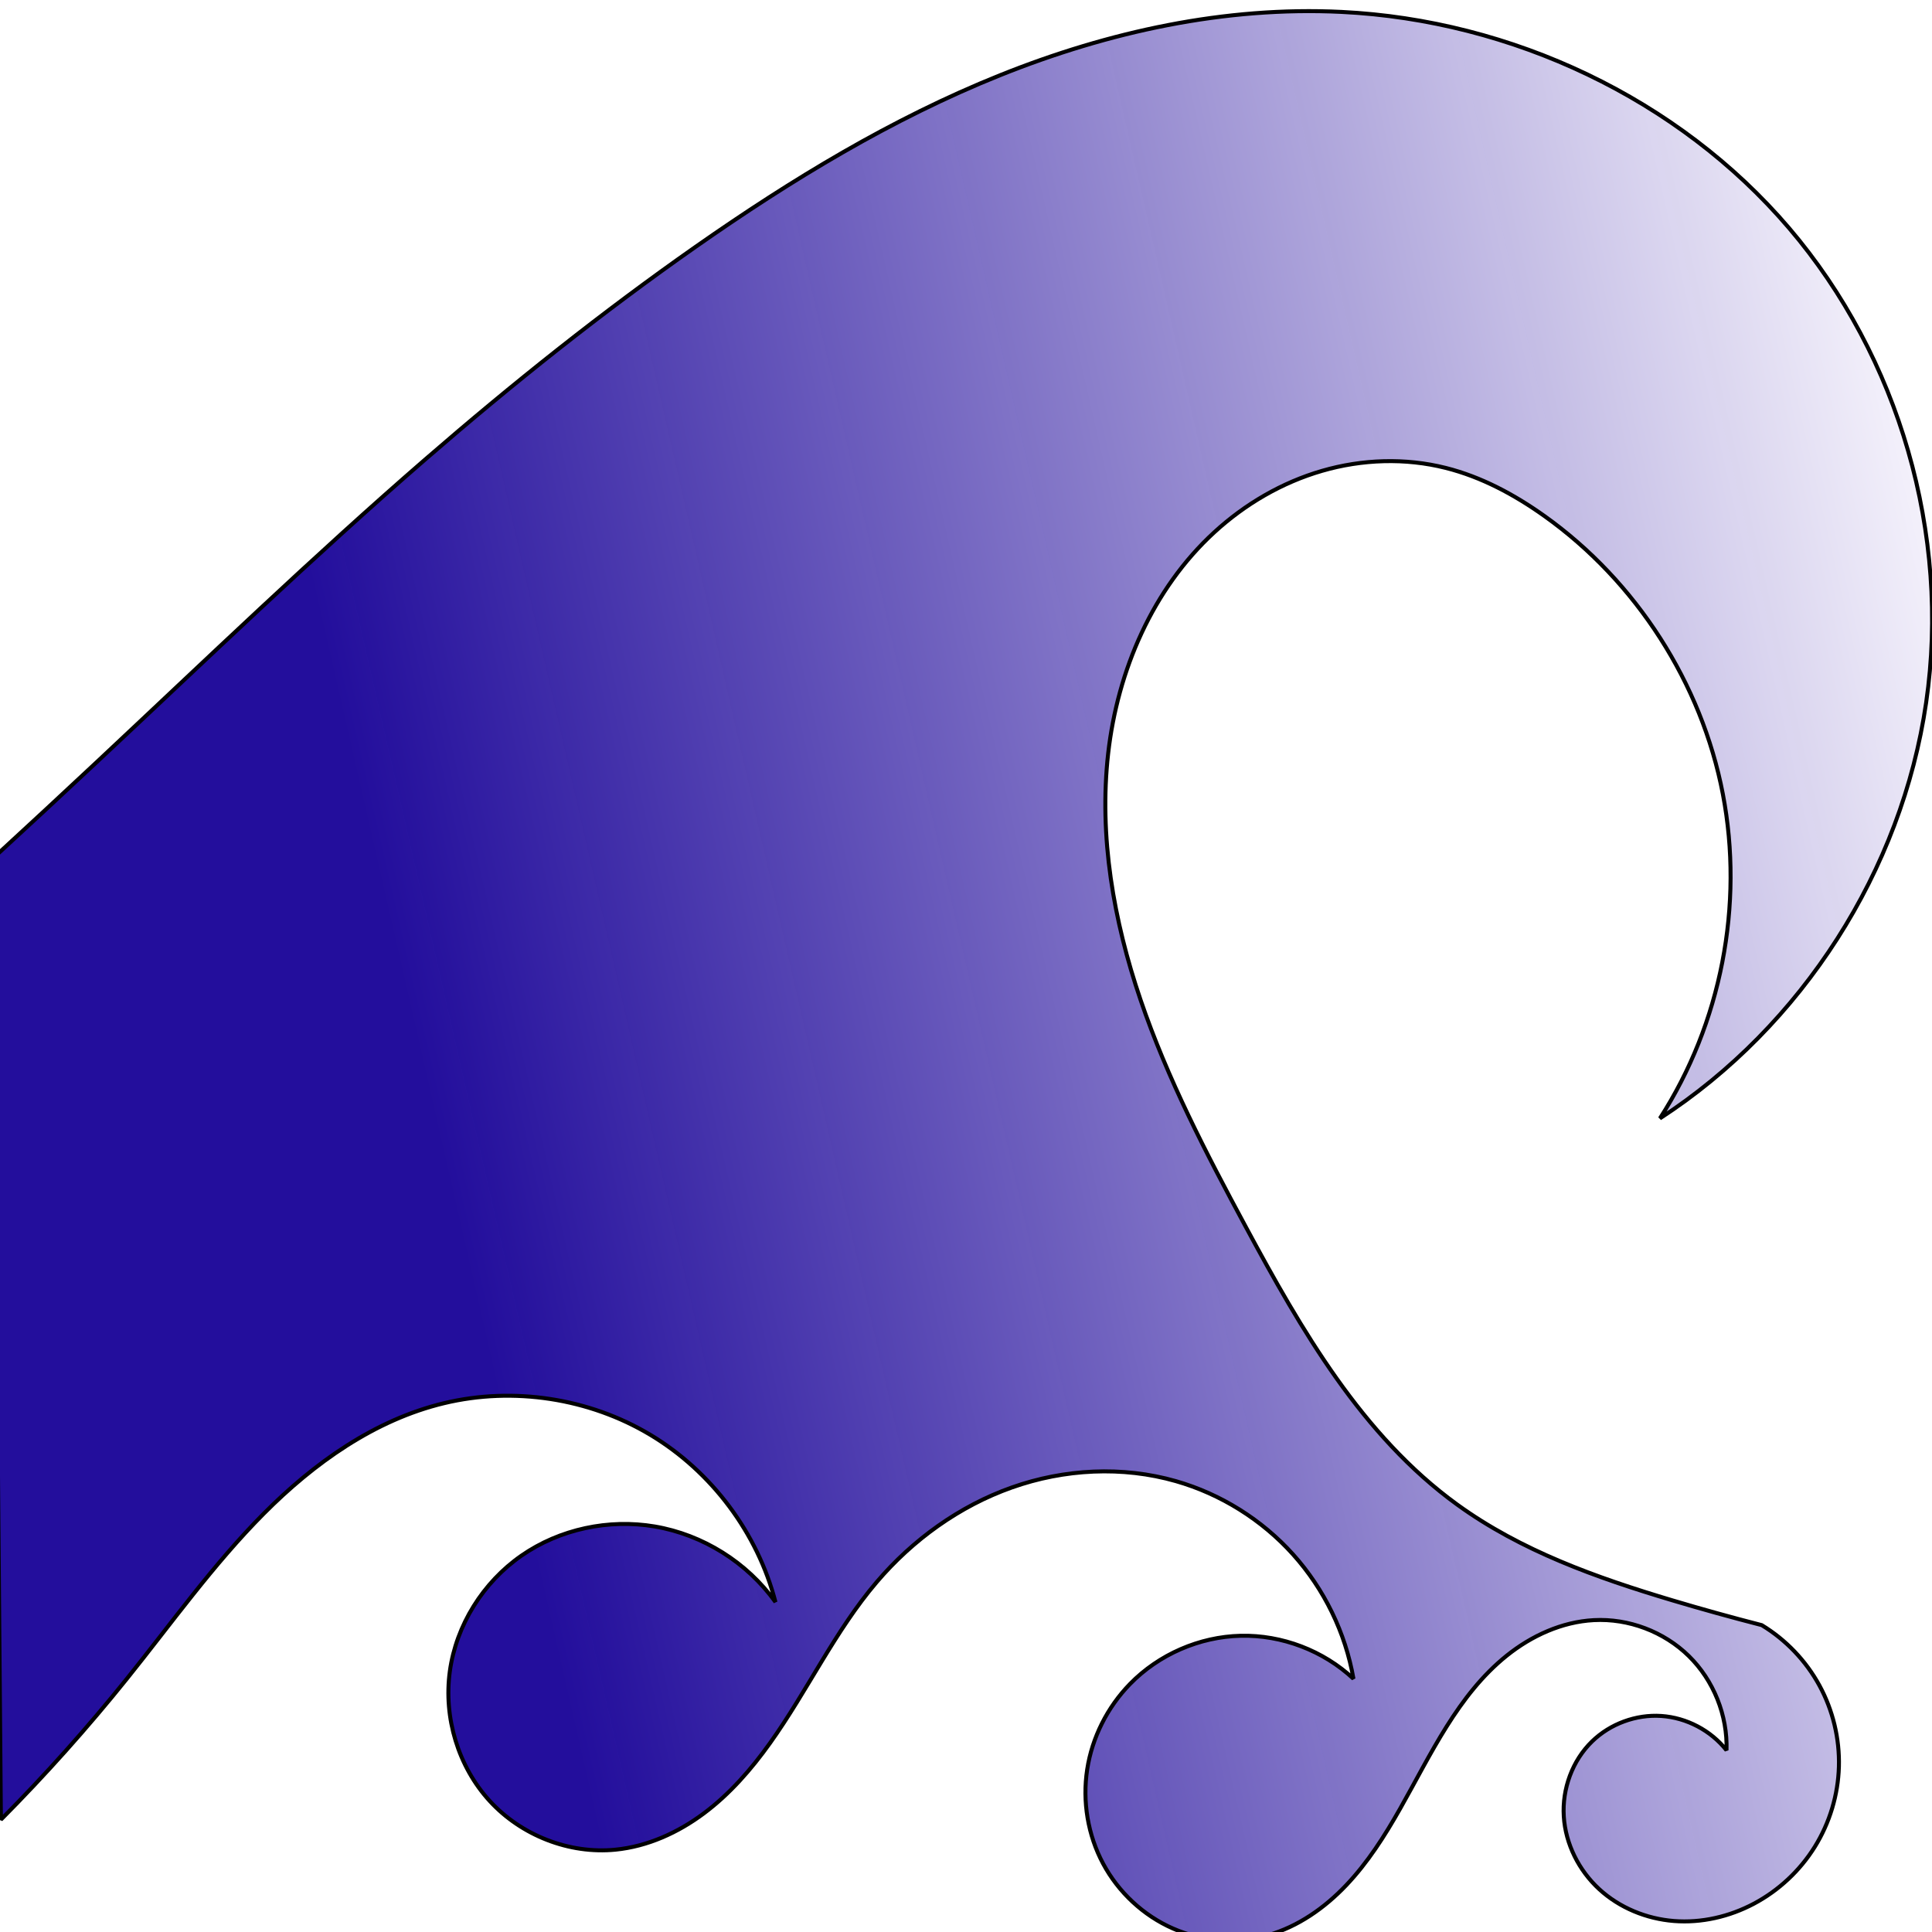
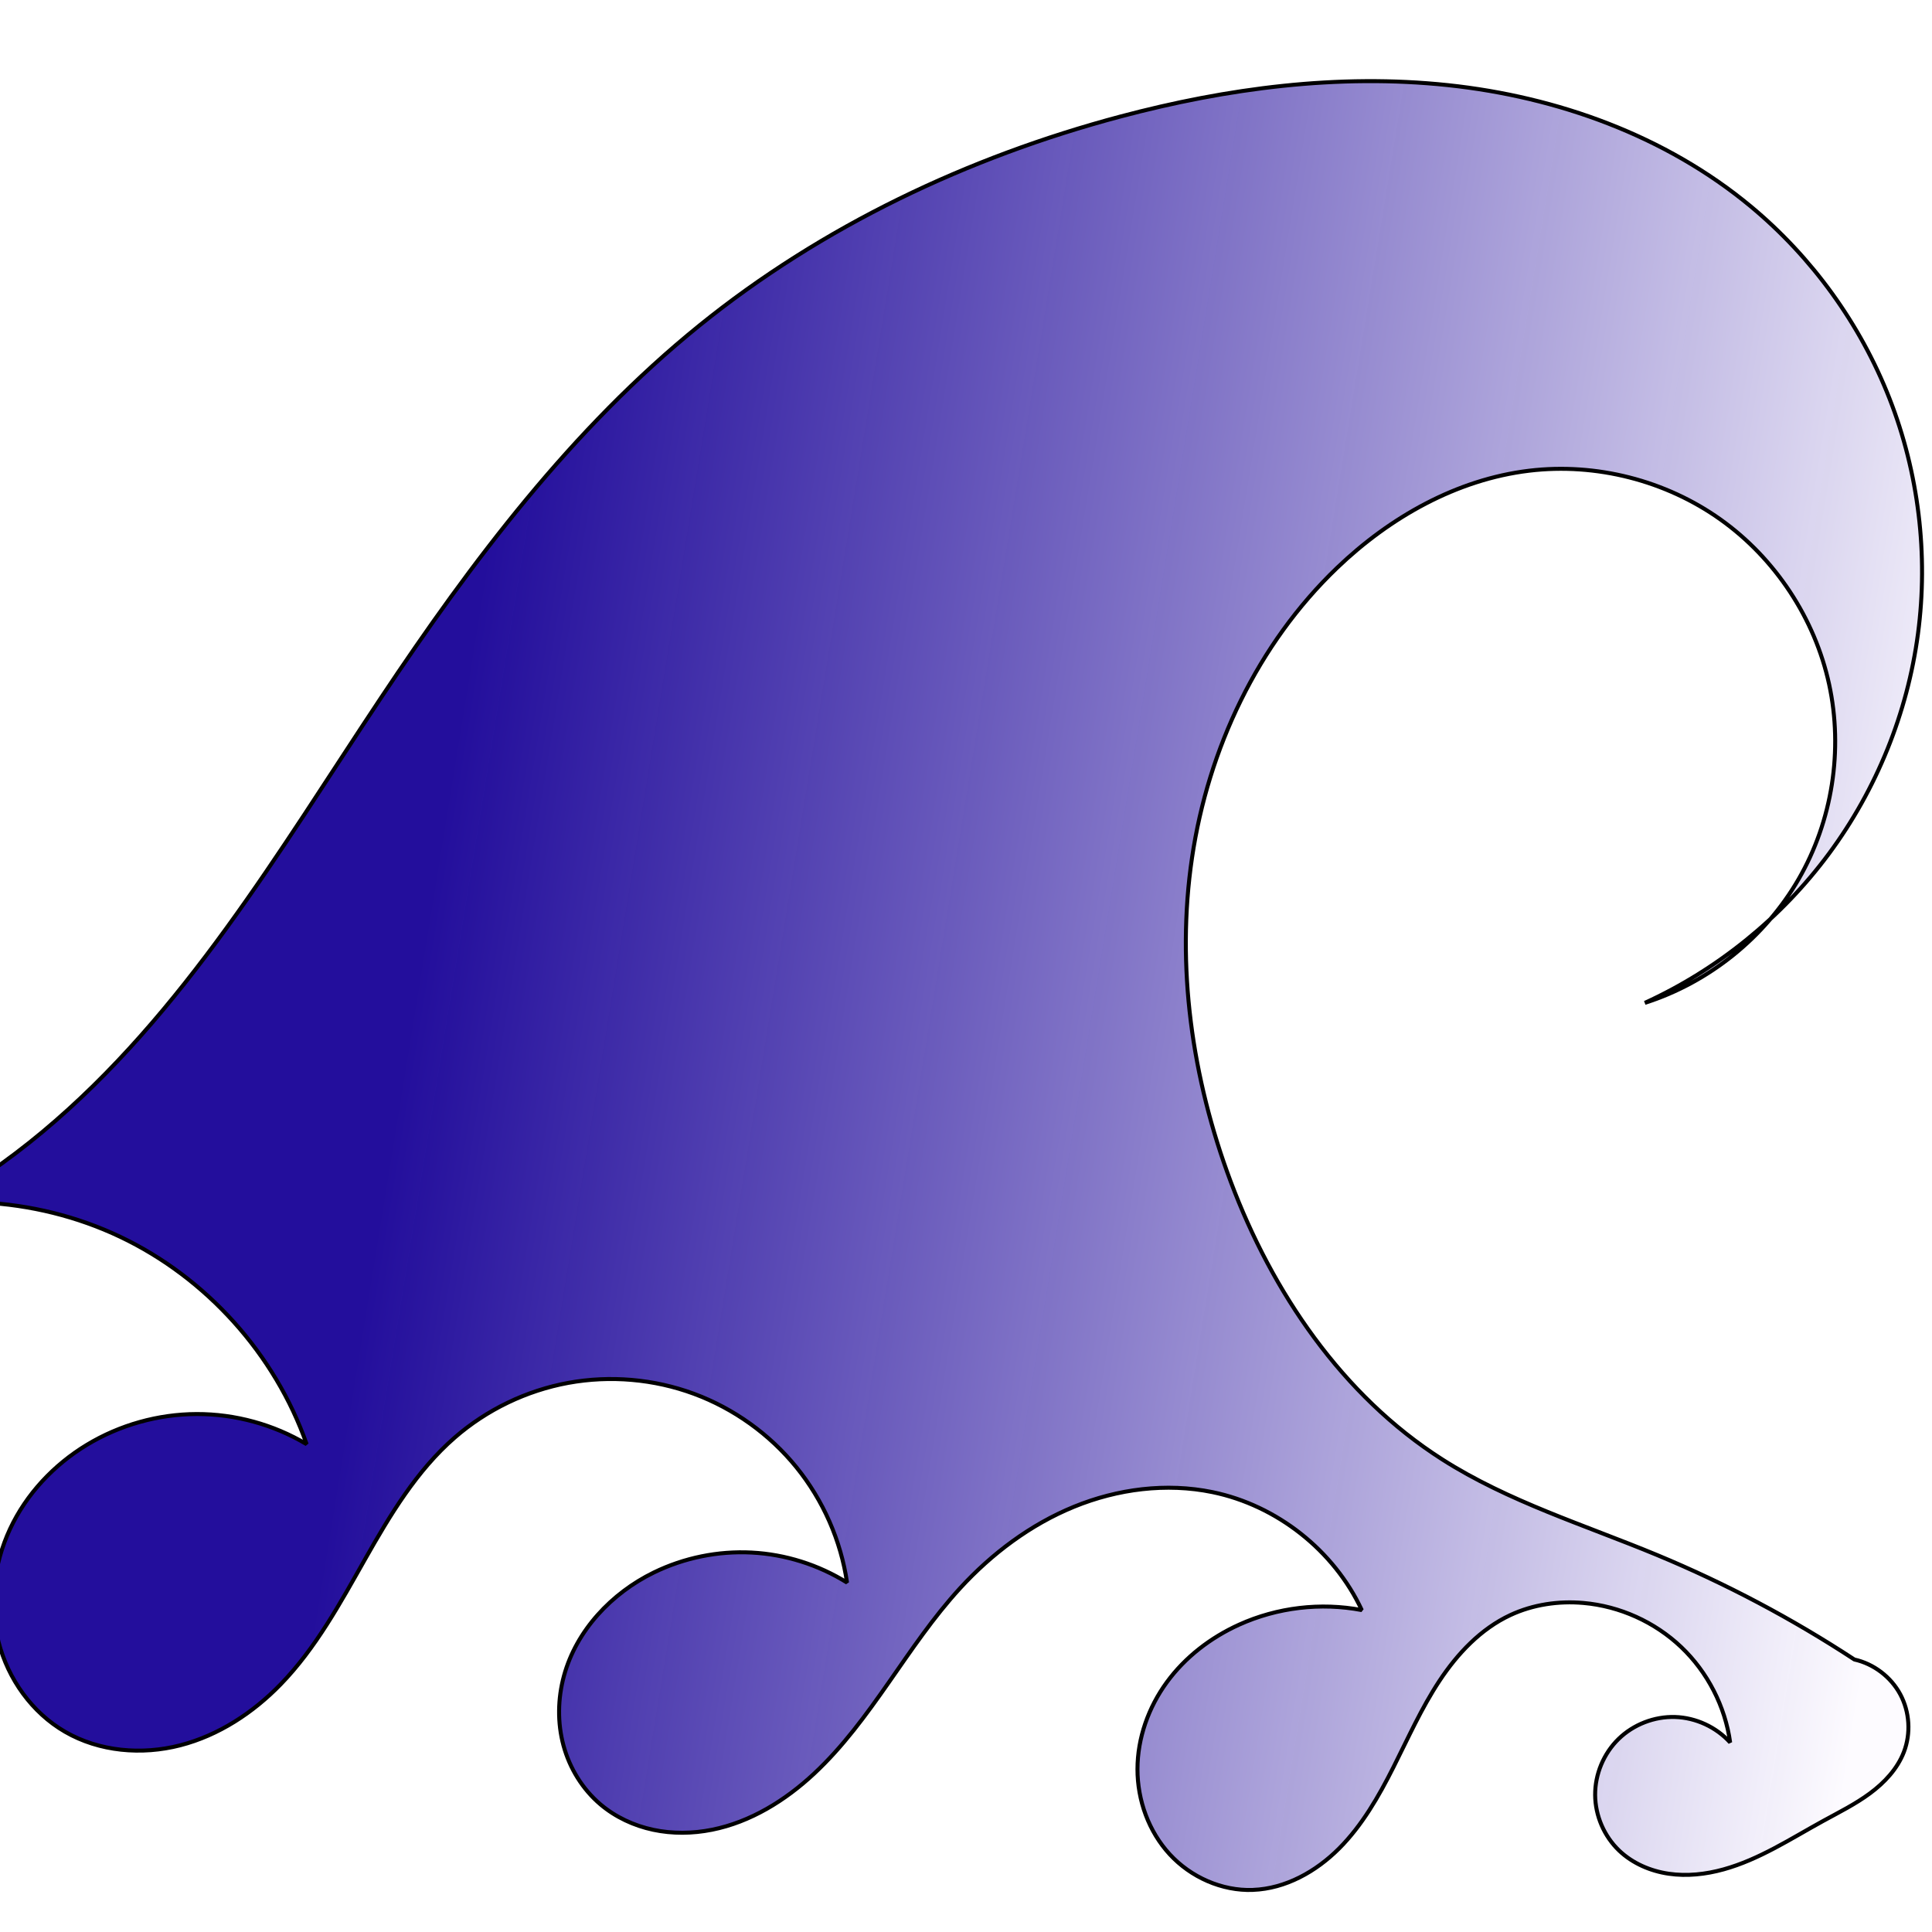
<svg xmlns="http://www.w3.org/2000/svg" xmlns:xlink="http://www.w3.org/1999/xlink" version="1.1" id="svg2" height="256" width="256">
  <defs id="defs4">
    <linearGradient id="linearGradient10390">
      <stop style="stop-color:#180297;stop-opacity:0.954;" offset="0" id="stop10392" />
      <stop style="stop-color:#fdfbff;stop-opacity:0.992;" offset="1" id="stop10394" />
    </linearGradient>
    <filter id="filter8348" style="color-interpolation-filters:sRGB">
      <feGaussianBlur id="feGaussianBlur8350" result="result0" in="SourceAlpha" stdDeviation="6" />
      <feSpecularLighting id="feSpecularLighting8352" specularExponent="25" specularConstant="1" surfaceScale="10" lighting-color="#ffffff" result="result1" in="result0">
        <feDistantLight id="feDistantLight8354" azimuth="235" elevation="45" />
      </feSpecularLighting>
      <feComposite id="feComposite8356" in2="result1" k3="1" k2="1" operator="arithmetic" result="result4" in="SourceGraphic" k1="0" k4="0" />
      <feComposite id="feComposite8358" in2="SourceAlpha" operator="in" result="result2" in="result4" />
    </filter>
-     <linearGradient xlink:href="#linearGradient10390" id="linearGradient3892" gradientUnits="userSpaceOnUse" gradientTransform="matrix(0.3320821,0,0,0.4220812,-39.40169,616.8439)" spreadMethod="pad" x1="214.45" y1="1019.222" x2="842.303" y2="836.708" />
+     <linearGradient xlink:href="#linearGradient10390" id="linearGradient3892" gradientUnits="userSpaceOnUse" gradientTransform="matrix(0.3320821,0,0,0.4220812,-41.40169,610.8439)" spreadMethod="pad" x1="104.191" y1="978.054" x2="701.209" y2="1101.365" />
  </defs>
  <g id="layer1" transform="translate(47.27865,-803.462)">
-     <path id="path2848" d="m 120.736,1059.883 c 3.989,-1.135 7.505,-3.61 10.362,-6.616 2.857,-3.006 5.102,-6.537 7.146,-10.145 4.09,-7.216 7.656,-15.085 14.125,-20.276 3.293,-2.642 7.321,-4.483 11.537,-4.708 4.61,-0.246 9.292,1.522 12.588,4.754 3.296,3.232 5.155,7.879 4.999,12.492 -2.076,-2.631 -5.296,-4.325 -8.64,-4.548 -3.344,-0.222 -6.76,1.031 -9.166,3.364 -2.627,2.546 -3.984,6.301 -3.755,9.952 0.229,3.651 1.996,7.152 4.688,9.629 2.692,2.477 6.264,3.937 9.911,4.224 3.647,0.287 7.353,-0.575 10.584,-2.29 3.296,-1.749 6.116,-4.385 8.085,-7.555 1.968,-3.17 3.079,-6.867 3.185,-10.597 0.106,-3.73 -0.794,-7.484 -2.579,-10.761 -1.785,-3.277 -4.452,-6.068 -7.643,-8.001 -3.978,-1.021 -7.936,-2.12 -11.872,-3.294 -10.009,-2.988 -20.031,-6.553 -28.487,-12.684 -12.594,-9.132 -20.634,-23.113 -28.014,-36.806 -5.249,-9.74 -10.378,-19.605 -13.943,-30.079 -3.565,-10.475 -5.532,-21.649 -4.288,-32.644 1.244,-10.994 5.902,-21.809 14.051,-29.293 4.075,-3.742 8.976,-6.609 14.29,-8.15 5.313,-1.541 11.035,-1.737 16.399,-0.385 4.722,1.19 9.089,3.539 13.056,6.364 12.179,8.675 20.834,22.157 23.652,36.843 2.818,14.685 -0.233,30.413 -8.337,42.98 18.855,-12.246 32.049,-32.858 35.277,-55.107 3.228,-22.249 -3.566,-45.761 -18.164,-62.86 -14.655,-17.166 -36.754,-27.54 -59.298,-28.645 -15.442,-0.757 -30.905,2.628 -45.252,8.389 -14.347,5.761 -27.653,13.853 -40.318,22.72 -12.435,8.707 -24.315,18.191 -35.786,28.134 -14.939,12.949 -29.183,26.673 -43.616,40.183 -4.563,4.271 -9.145,8.52 -13.747,12.749 l 1.076,127.36 c 5.889,-5.93 11.466,-12.169 16.701,-18.683 5.93,-7.38 11.443,-15.136 18.114,-21.853 6.672,-6.717 14.7,-12.438 23.905,-14.649 9.196,-2.209 19.236,-0.667 27.345,4.2 8.109,4.867 14.192,13.002 16.568,22.156 -3.749,-5.256 -9.633,-8.94 -15.998,-10.019 -6.096,-1.033 -12.592,0.34 -17.668,3.87 -5.076,3.53 -8.642,9.203 -9.483,15.328 -0.841,6.125 1.101,12.606 5.276,17.166 4.175,4.56 10.53,7.072 16.682,6.459 4.252,-0.424 8.289,-2.258 11.712,-4.817 3.423,-2.558 6.267,-5.821 8.752,-9.298 4.97,-6.954 8.605,-14.851 14.151,-21.355 4.78,-5.606 10.958,-10.065 17.903,-12.523 6.945,-2.458 14.651,-2.865 21.733,-0.836 5.946,1.704 11.393,5.112 15.526,9.712 4.134,4.601 6.941,10.38 8.001,16.474 -3.995,-3.734 -9.481,-5.826 -14.948,-5.698 -5.467,0.128 -10.849,2.474 -14.665,6.391 -2.994,3.074 -5.021,7.086 -5.671,11.328 -0.651,4.242 0.086,8.691 2.11,12.475 2.024,3.784 5.33,6.875 9.261,8.597 3.93,1.722 8.461,2.055 12.589,0.88 z" style="opacity:1;fill:url(#linearGradient3892);fill-opacity:1;fill-rule:nonzero;stroke:#000000;stroke-width:0.528;stroke-linecap:round;stroke-linejoin:bevel;stroke-miterlimit:4;stroke-dasharray:none;stroke-dashoffset:0;stroke-opacity:1" />
+     <path id="path2848" d="m 118.736,1053.883 c 4.326,-0.159 8.372,-2.431 11.429,-5.496 3.056,-3.065 5.238,-6.883 7.187,-10.748 1.95,-3.864 3.715,-7.841 6.102,-11.452 2.387,-3.611 5.476,-6.89 9.398,-8.72 2.997,-1.398 6.381,-1.892 9.675,-1.605 4.811,0.419 9.459,2.514 12.959,5.841 3.5,3.327 5.828,7.863 6.49,12.647 -1.847,-2.042 -4.544,-3.29 -7.296,-3.377 -2.752,-0.086 -5.522,0.99 -7.493,2.912 -1.972,1.922 -3.118,4.663 -3.102,7.417 0.016,2.753 1.195,5.481 3.189,7.38 1.774,1.689 4.132,2.703 6.556,3.058 2.424,0.355 4.913,0.078 7.274,-0.576 4.722,-1.308 8.888,-4.054 13.184,-6.41 2.106,-1.155 4.27,-2.229 6.202,-3.656 1.932,-1.427 3.648,-3.253 4.509,-5.495 0.942,-2.452 0.763,-5.31 -0.478,-7.626 -1.24,-2.316 -3.521,-4.048 -6.084,-4.622 -8.259,-5.416 -17.024,-10.057 -26.145,-13.845 -9.616,-3.993 -19.712,-7.081 -28.487,-12.684 -13.223,-8.444 -22.501,-22.118 -28.014,-36.806 -5.12,-13.639 -7.256,-28.525 -5.116,-42.936 2.14,-14.411 8.697,-28.296 19.214,-38.378 6.988,-6.699 15.857,-11.722 25.468,-12.874 8.853,-1.062 18.073,1.29 25.336,6.462 7.263,5.172 12.501,13.115 14.394,21.829 1.893,8.714 0.422,18.114 -4.042,25.833 -4.464,7.719 -11.877,13.683 -20.373,16.39 9.627,-4.398 18.11,-11.274 24.406,-19.782 6.296,-8.508 10.392,-18.63 11.785,-29.122 1.393,-10.492 0.079,-21.332 -3.78,-31.188 -3.859,-9.856 -10.254,-18.706 -18.401,-25.463 -11.245,-9.328 -25.584,-14.506 -40.114,-16.048 -14.529,-1.542 -29.268,0.404 -43.388,4.159 -20.213,5.375 -39.526,14.543 -55.789,27.694 -16.893,13.66 -30.149,31.258 -42.193,49.339 -13.528,20.31 -26.103,41.871 -44.842,57.502 -9.37,7.815 -20.252,14.016 -32.104,16.915 -11.852,2.899 -24.711,2.349 -35.838,-2.658 -7.334,-3.301 -13.708,-8.39 -20.745,-12.285 -16.803,-9.302 -37.646,-11.341 -55.667,-4.698 -9.011,3.322 -17.26,8.725 -23.825,15.733 -6.565,7.009 -11.429,15.618 -13.937,24.888 -2.508,9.27 -2.646,19.185 -0.289,28.495 2.357,9.31 7.213,17.988 13.992,24.79 6.779,6.802 15.471,11.697 24.827,13.864 9.356,2.167 19.346,1.583 28.349,-1.76 10.138,-3.765 18.775,-10.855 25.852,-19.033 7.077,-8.178 12.733,-17.465 18.367,-26.697 5.633,-9.232 11.315,-18.507 18.436,-26.647 7.12,-8.14 15.819,-15.166 25.996,-18.823 11.894,-4.274 25.481,-3.6 36.894,1.831 11.412,5.431 20.505,15.55 24.69,27.475 -4.38,-2.615 -9.478,-4.013 -14.579,-3.998 -5.101,0.015 -10.191,1.444 -14.555,4.086 -4.372,2.646 -8.022,6.532 -10.18,11.165 -2.158,4.632 -2.778,10.005 -1.508,14.955 1.259,4.906 4.424,9.354 8.807,11.894 4.546,2.634 10.173,3.107 15.26,1.795 5.087,-1.311 9.645,-4.305 13.305,-8.074 4.667,-4.806 7.904,-10.783 11.206,-16.612 3.302,-5.829 6.814,-11.696 11.868,-16.094 4.25,-3.699 9.507,-6.229 15.049,-7.244 5.542,-1.014 11.355,-0.51 16.639,1.444 5.285,1.954 10.027,5.352 13.576,9.728 3.549,4.376 5.896,9.717 6.717,15.292 -3.786,-2.365 -8.179,-3.749 -12.636,-3.981 -4.458,-0.232 -8.971,0.69 -12.981,2.65 -5.598,2.737 -10.254,7.679 -11.894,13.69 -0.82,3.006 -0.877,6.23 -0.059,9.237 0.817,3.006 2.52,5.782 4.898,7.794 1.992,1.686 4.43,2.82 6.982,3.364 2.552,0.544 5.216,0.507 7.775,-10e-4 5.119,-1.017 9.732,-3.879 13.549,-7.438 7.634,-7.119 12.281,-16.878 19.34,-24.568 4.217,-4.594 9.323,-8.434 15.095,-10.795 5.772,-2.361 12.226,-3.197 18.335,-1.943 8.545,1.754 16.116,7.731 19.804,15.636 -5.45,-1.041 -11.216,-0.355 -16.27,1.935 -3.753,1.701 -7.13,4.292 -9.562,7.619 -2.432,3.326 -3.888,7.397 -3.893,11.518 -0.004,4.121 1.486,8.264 4.28,11.293 2.794,3.028 6.899,4.864 11.016,4.713 z" style="opacity:1;fill:url(#linearGradient3892);fill-opacity:1;fill-rule:nonzero;stroke:#000000;stroke-width:0.528;stroke-linecap:round;stroke-linejoin:bevel;stroke-miterlimit:4;stroke-dasharray:none;stroke-dashoffset:0;stroke-opacity:1" />
  </g>
</svg>
